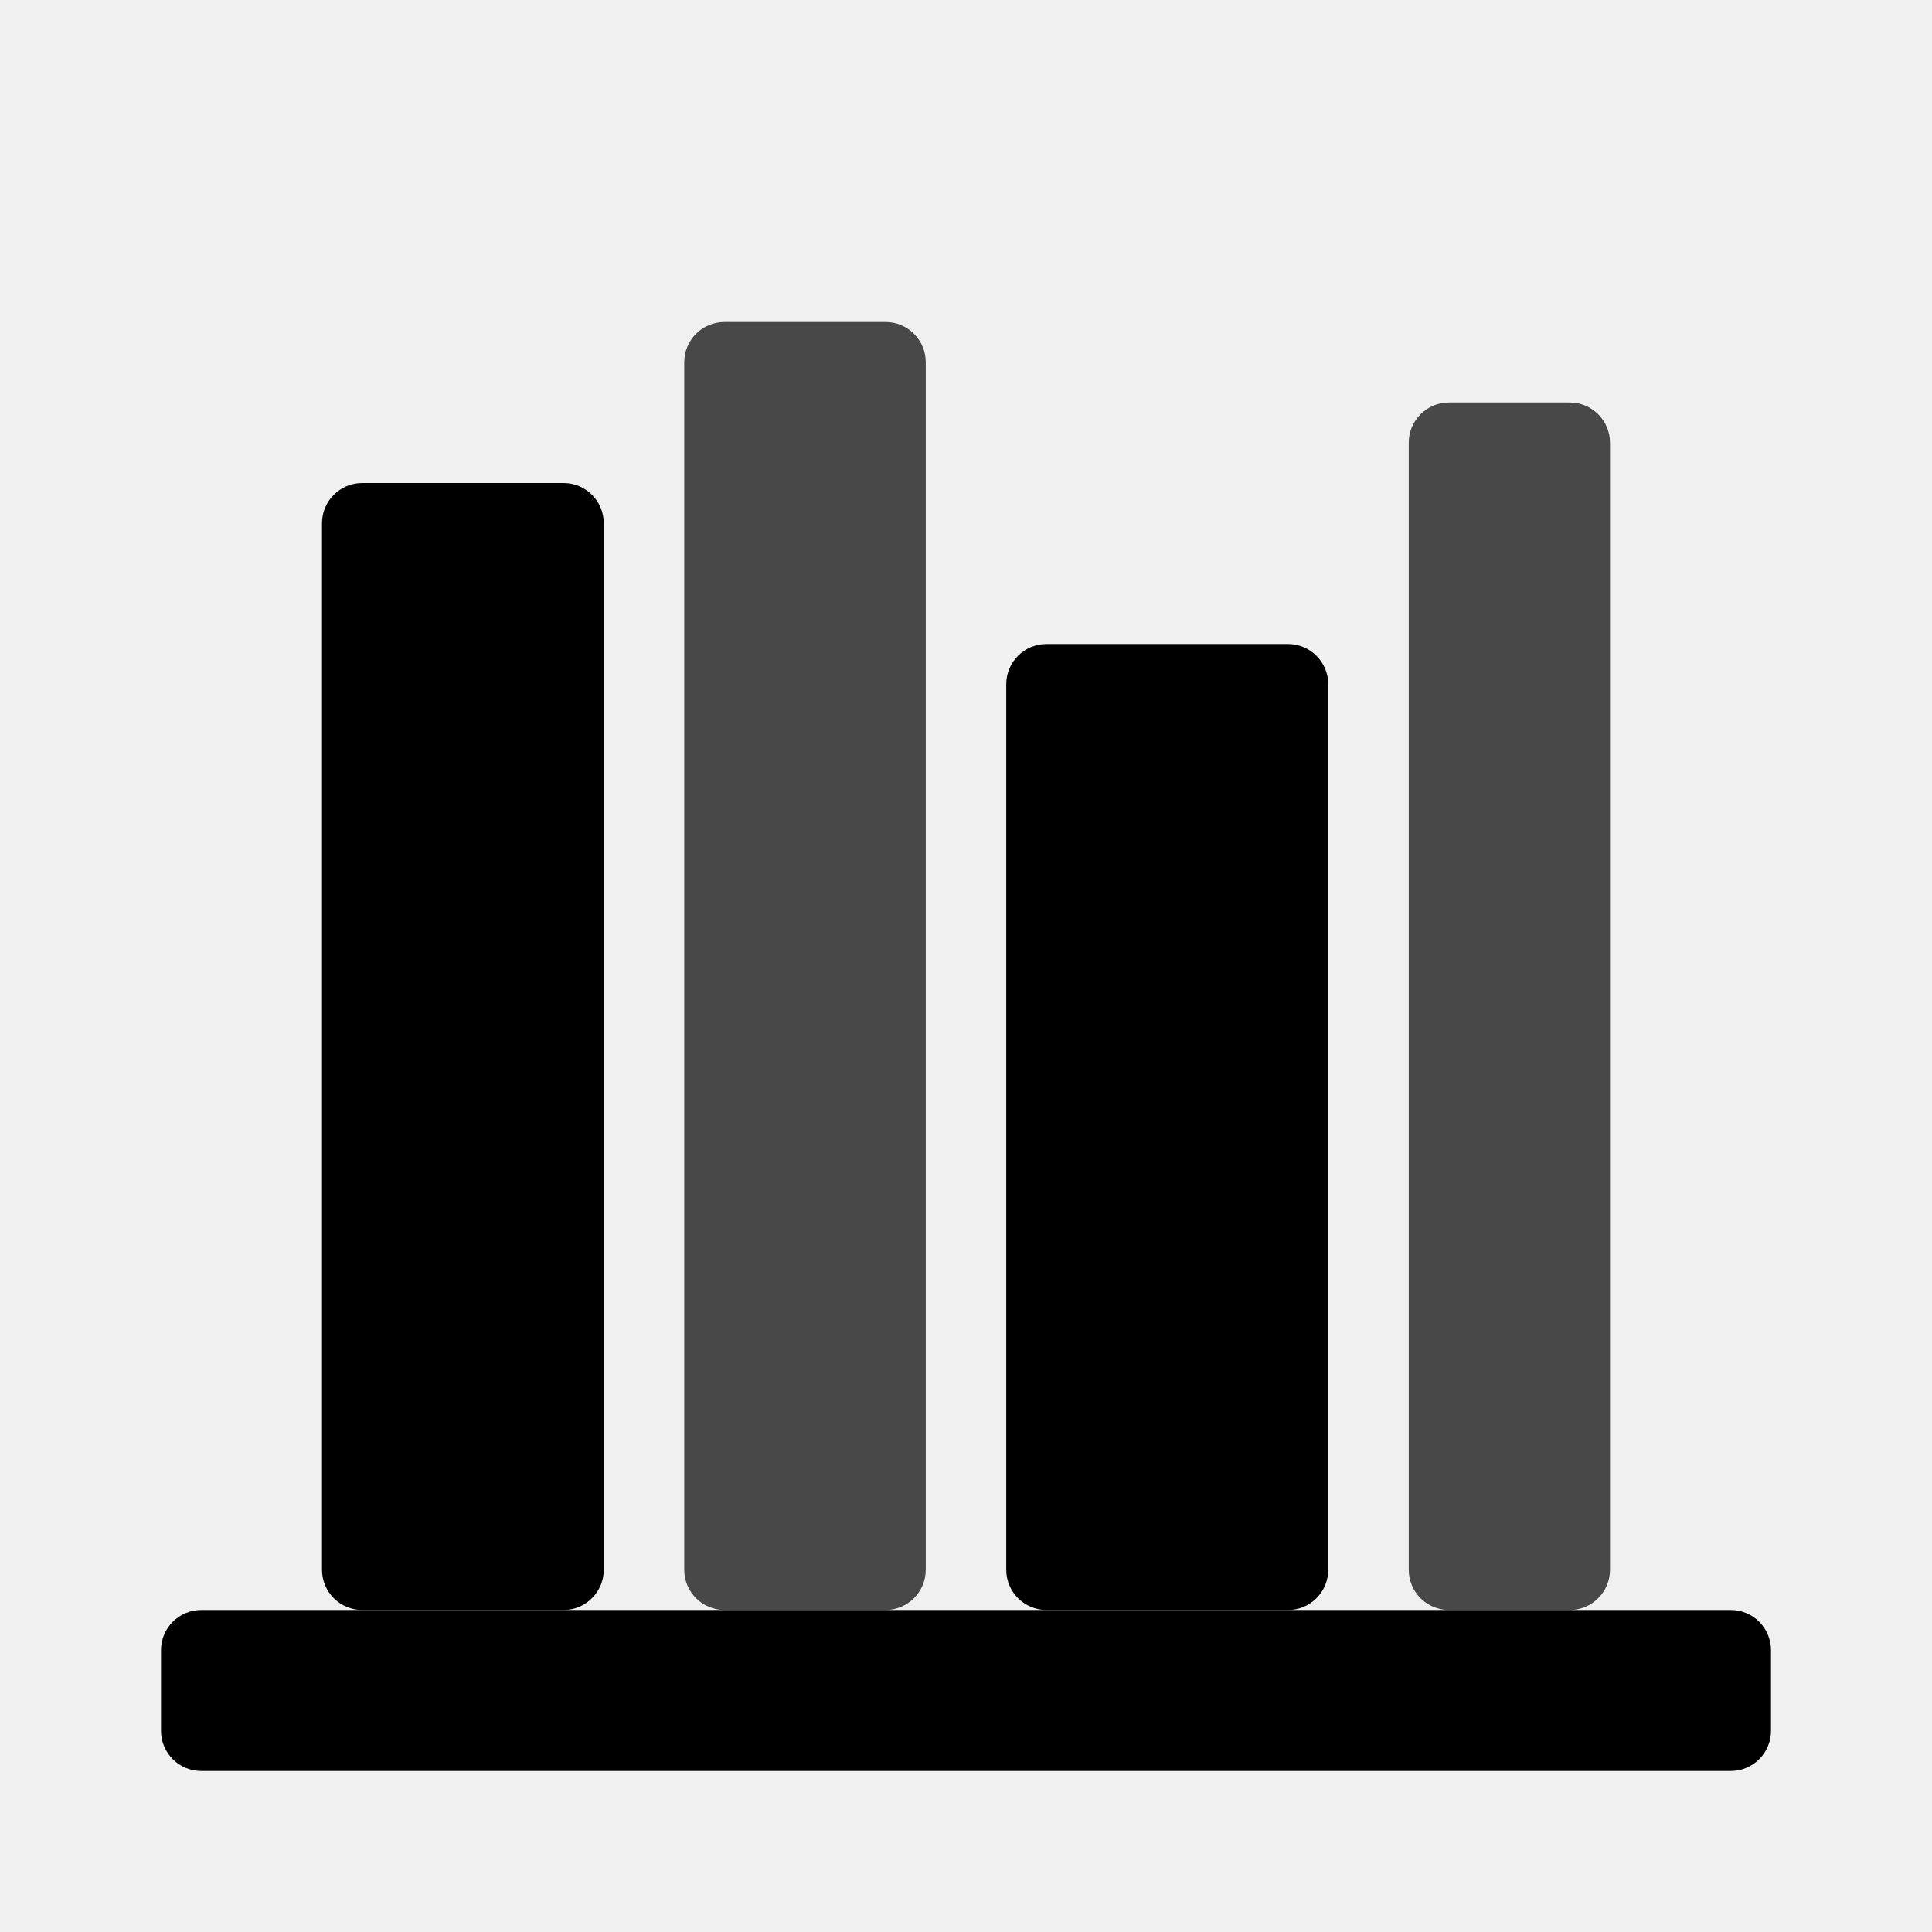
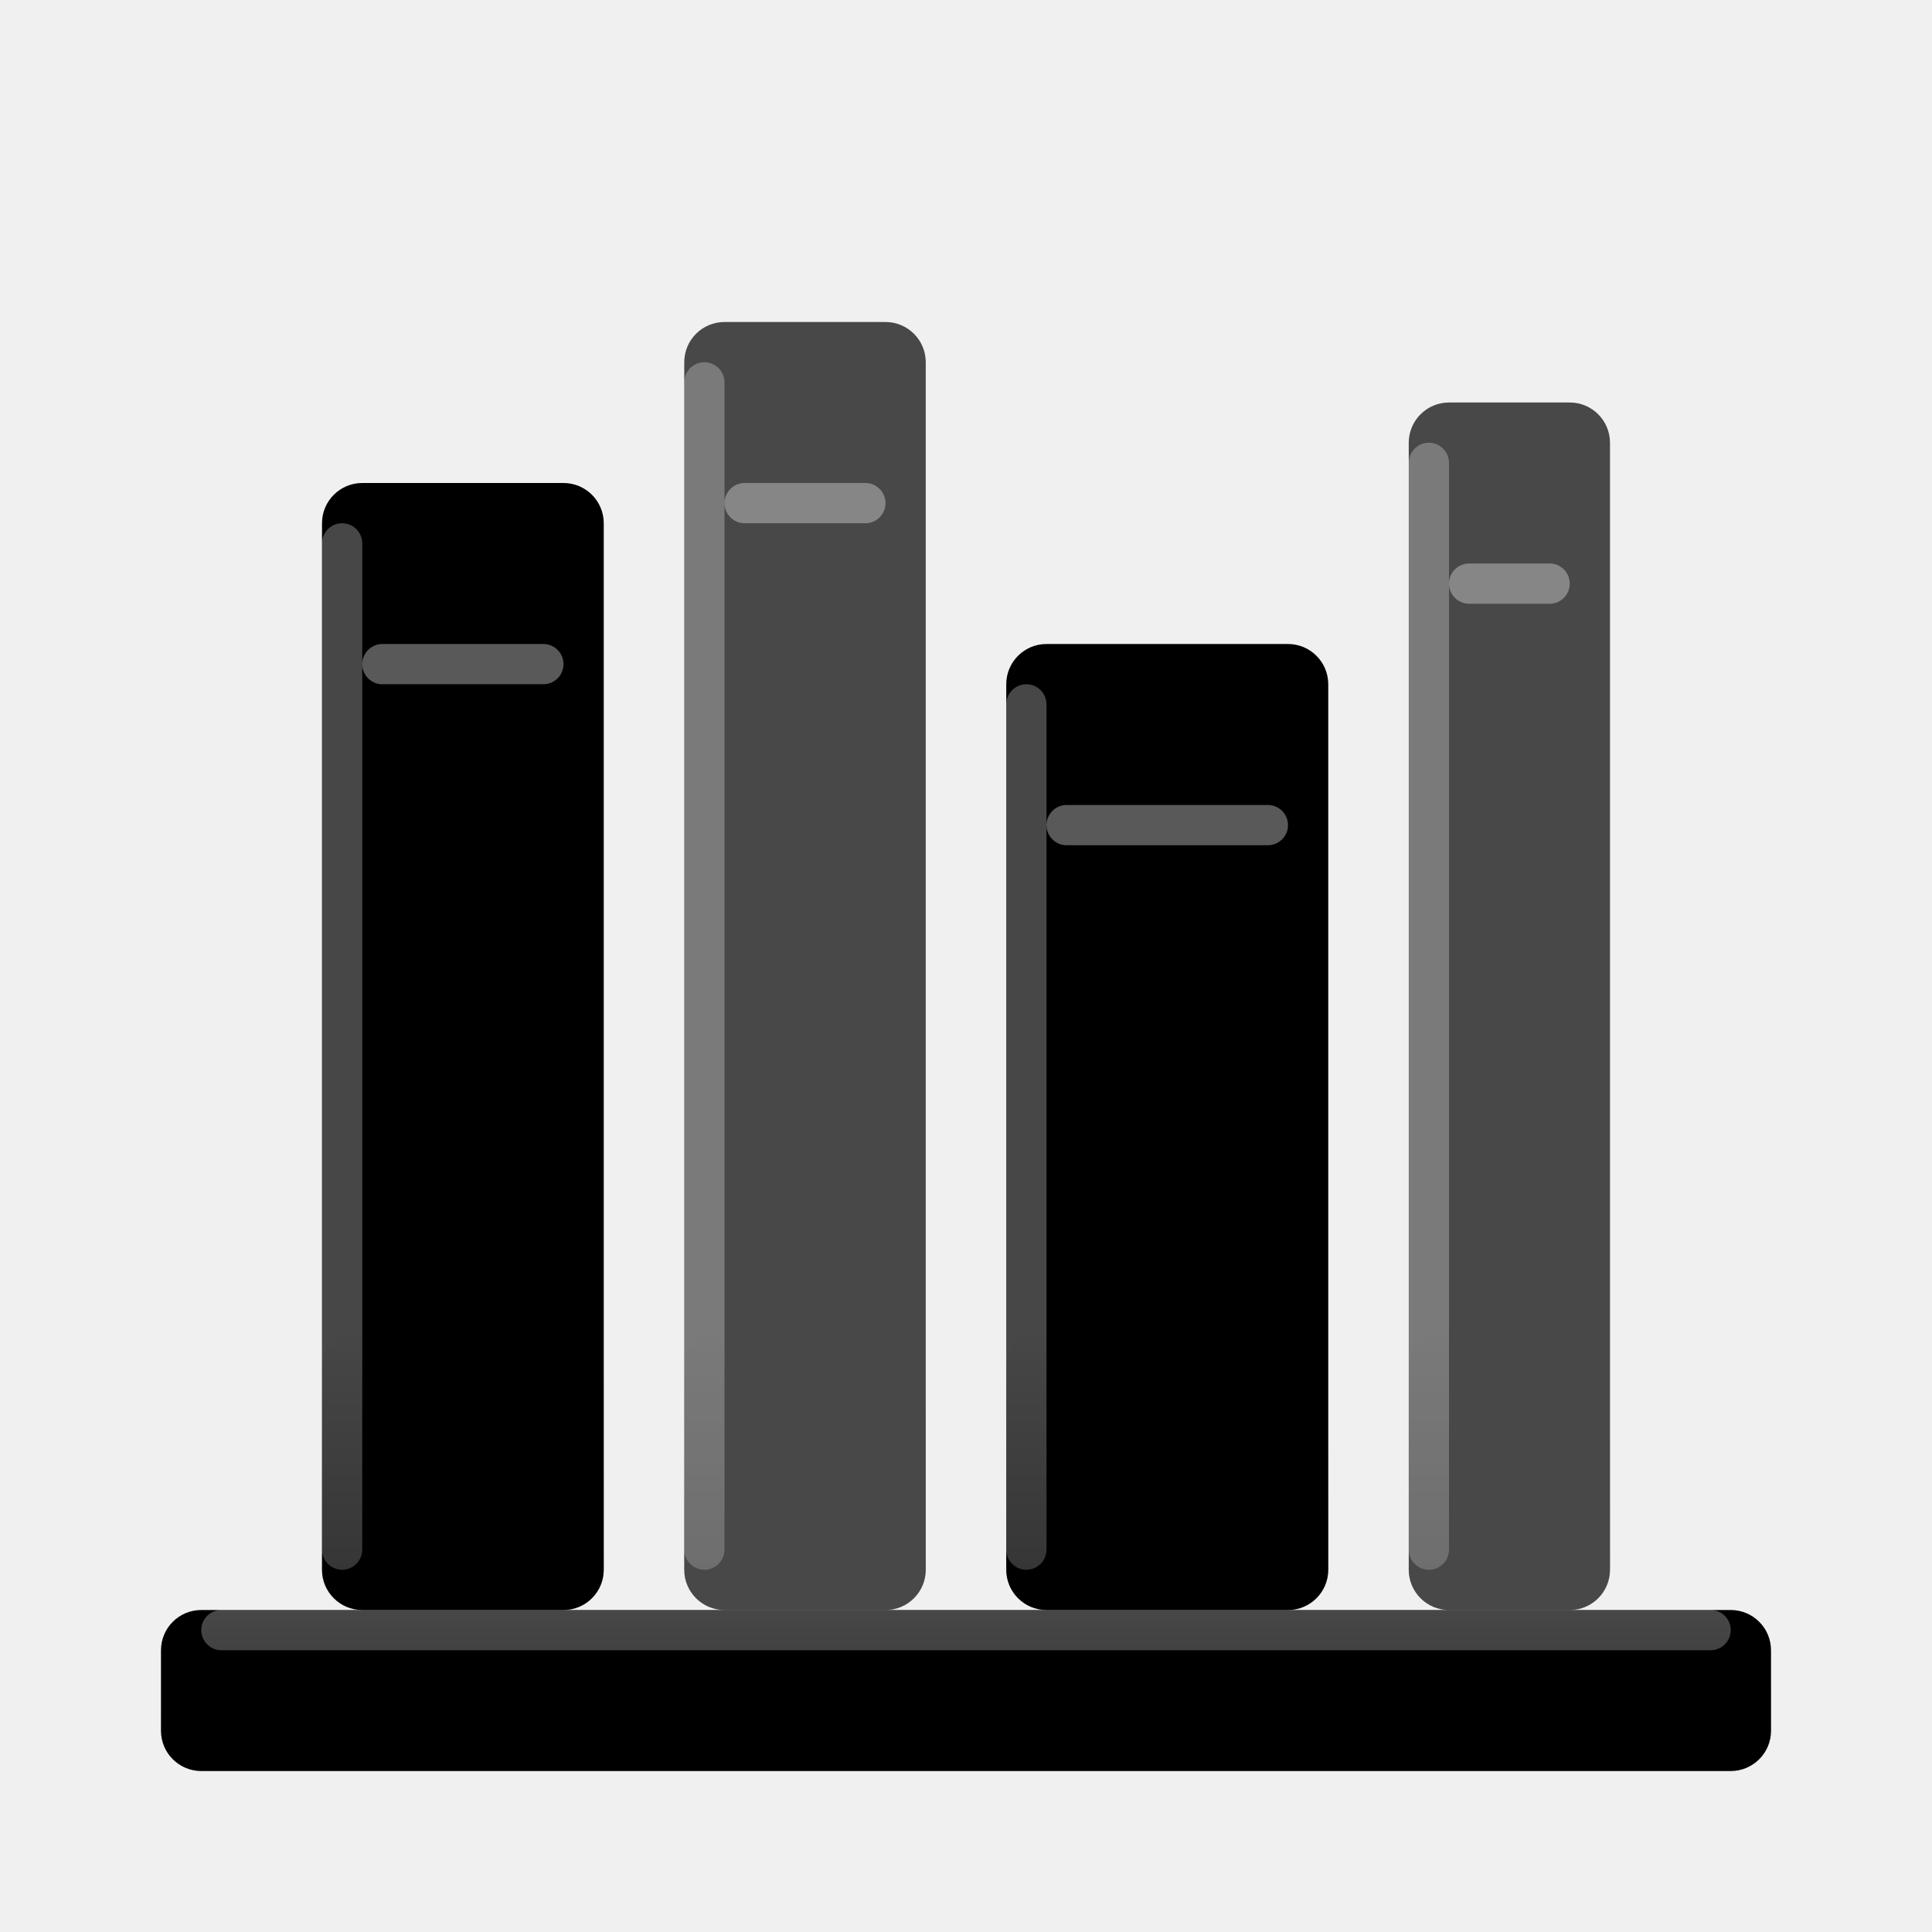
<svg xmlns="http://www.w3.org/2000/svg" viewBox="0 0 48 48" fill="none" aria-hidden="true">
+   <defs>
+     <linearGradient id="shelf-contact" x1="0" x2="0" y1="0" y2="1">
+       <stop offset="0" stop-color="#000" stop-opacity="0" />
+       <stop offset="1" stop-color="#000" stop-opacity="0.28" />
+     </linearGradient>
+     <linearGradient id="shelf-shade" x1="0" x2="0" y1="0" y2="1">
+       <stop offset="0" stop-color="#000" stop-opacity="0" />
+       <stop offset="1" stop-color="#000" stop-opacity="0.3" />
+     </linearGradient>
+   </defs>
  <rect fill="currentColor" height="4" rx="1" width="40" x="4" y="40" />
-   <rect fill="currentColor" height="28" rx="1" width="7" x="8" y="12" />
-   <rect fill="currentColor" height="32" opacity="0.7" rx="1" width="6" x="17" y="8" />
-   <rect fill="currentColor" height="24" rx="1" width="8" x="25" y="16" />
-   <rect fill="currentColor" height="30" opacity="0.7" rx="1" width="5" x="35" y="10" />
+   <rect fill="#fff" height="1" opacity="0.28" rx="0.5" width="38" x="5" y="40" />
+   <rect fill="url(#shelf-shade)" height="4" rx="1" width="40" x="4" y="40" />
+   <g>
+     <rect fill="currentColor" height="28" rx="1" width="7" x="8" y="12" />
+     <rect fill="#fff" height="26" opacity="0.28" rx="0.5" width="1" x="8" y="13" />
+     <rect fill="#fff" height="1" opacity="0.35" rx="0.5" width="5" x="9" y="16" />
+     <rect fill="url(#shelf-contact)" height="7" rx="1" width="7" x="8" y="33" />
+   </g>
+   <g opacity="0.7">
+     <rect fill="currentColor" height="32" rx="1" width="6" x="17" y="8" />
+     <rect fill="#fff" height="30" opacity="0.28" rx="0.5" width="1" x="17" y="9" />
+     <rect fill="#fff" height="1" opacity="0.35" rx="0.5" width="4" x="18" y="12" />
+     <rect fill="url(#shelf-contact)" height="7" rx="1" width="6" x="17" y="33" />
+   </g>
+   <g>
+     <rect fill="currentColor" height="24" rx="1" width="8" x="25" y="16" />
+     <rect fill="#fff" height="22" opacity="0.28" rx="0.5" width="1" x="25" y="17" />
+     <rect fill="#fff" height="1" opacity="0.35" rx="0.5" width="6" x="26" y="20" />
+     <rect fill="url(#shelf-contact)" height="7" rx="1" width="8" x="25" y="33" />
+   </g>
+   <g opacity="0.7">
+     <rect fill="currentColor" height="30" rx="1" width="5" x="35" y="10" />
+     <rect fill="#fff" height="28" opacity="0.28" rx="0.5" width="1" x="35" y="11" />
+     <rect fill="#fff" height="1" opacity="0.35" rx="0.5" width="3" x="36" y="14" />
+     <rect fill="url(#shelf-contact)" height="7" rx="1" width="5" x="35" y="33" />
+   </g>
</svg>
